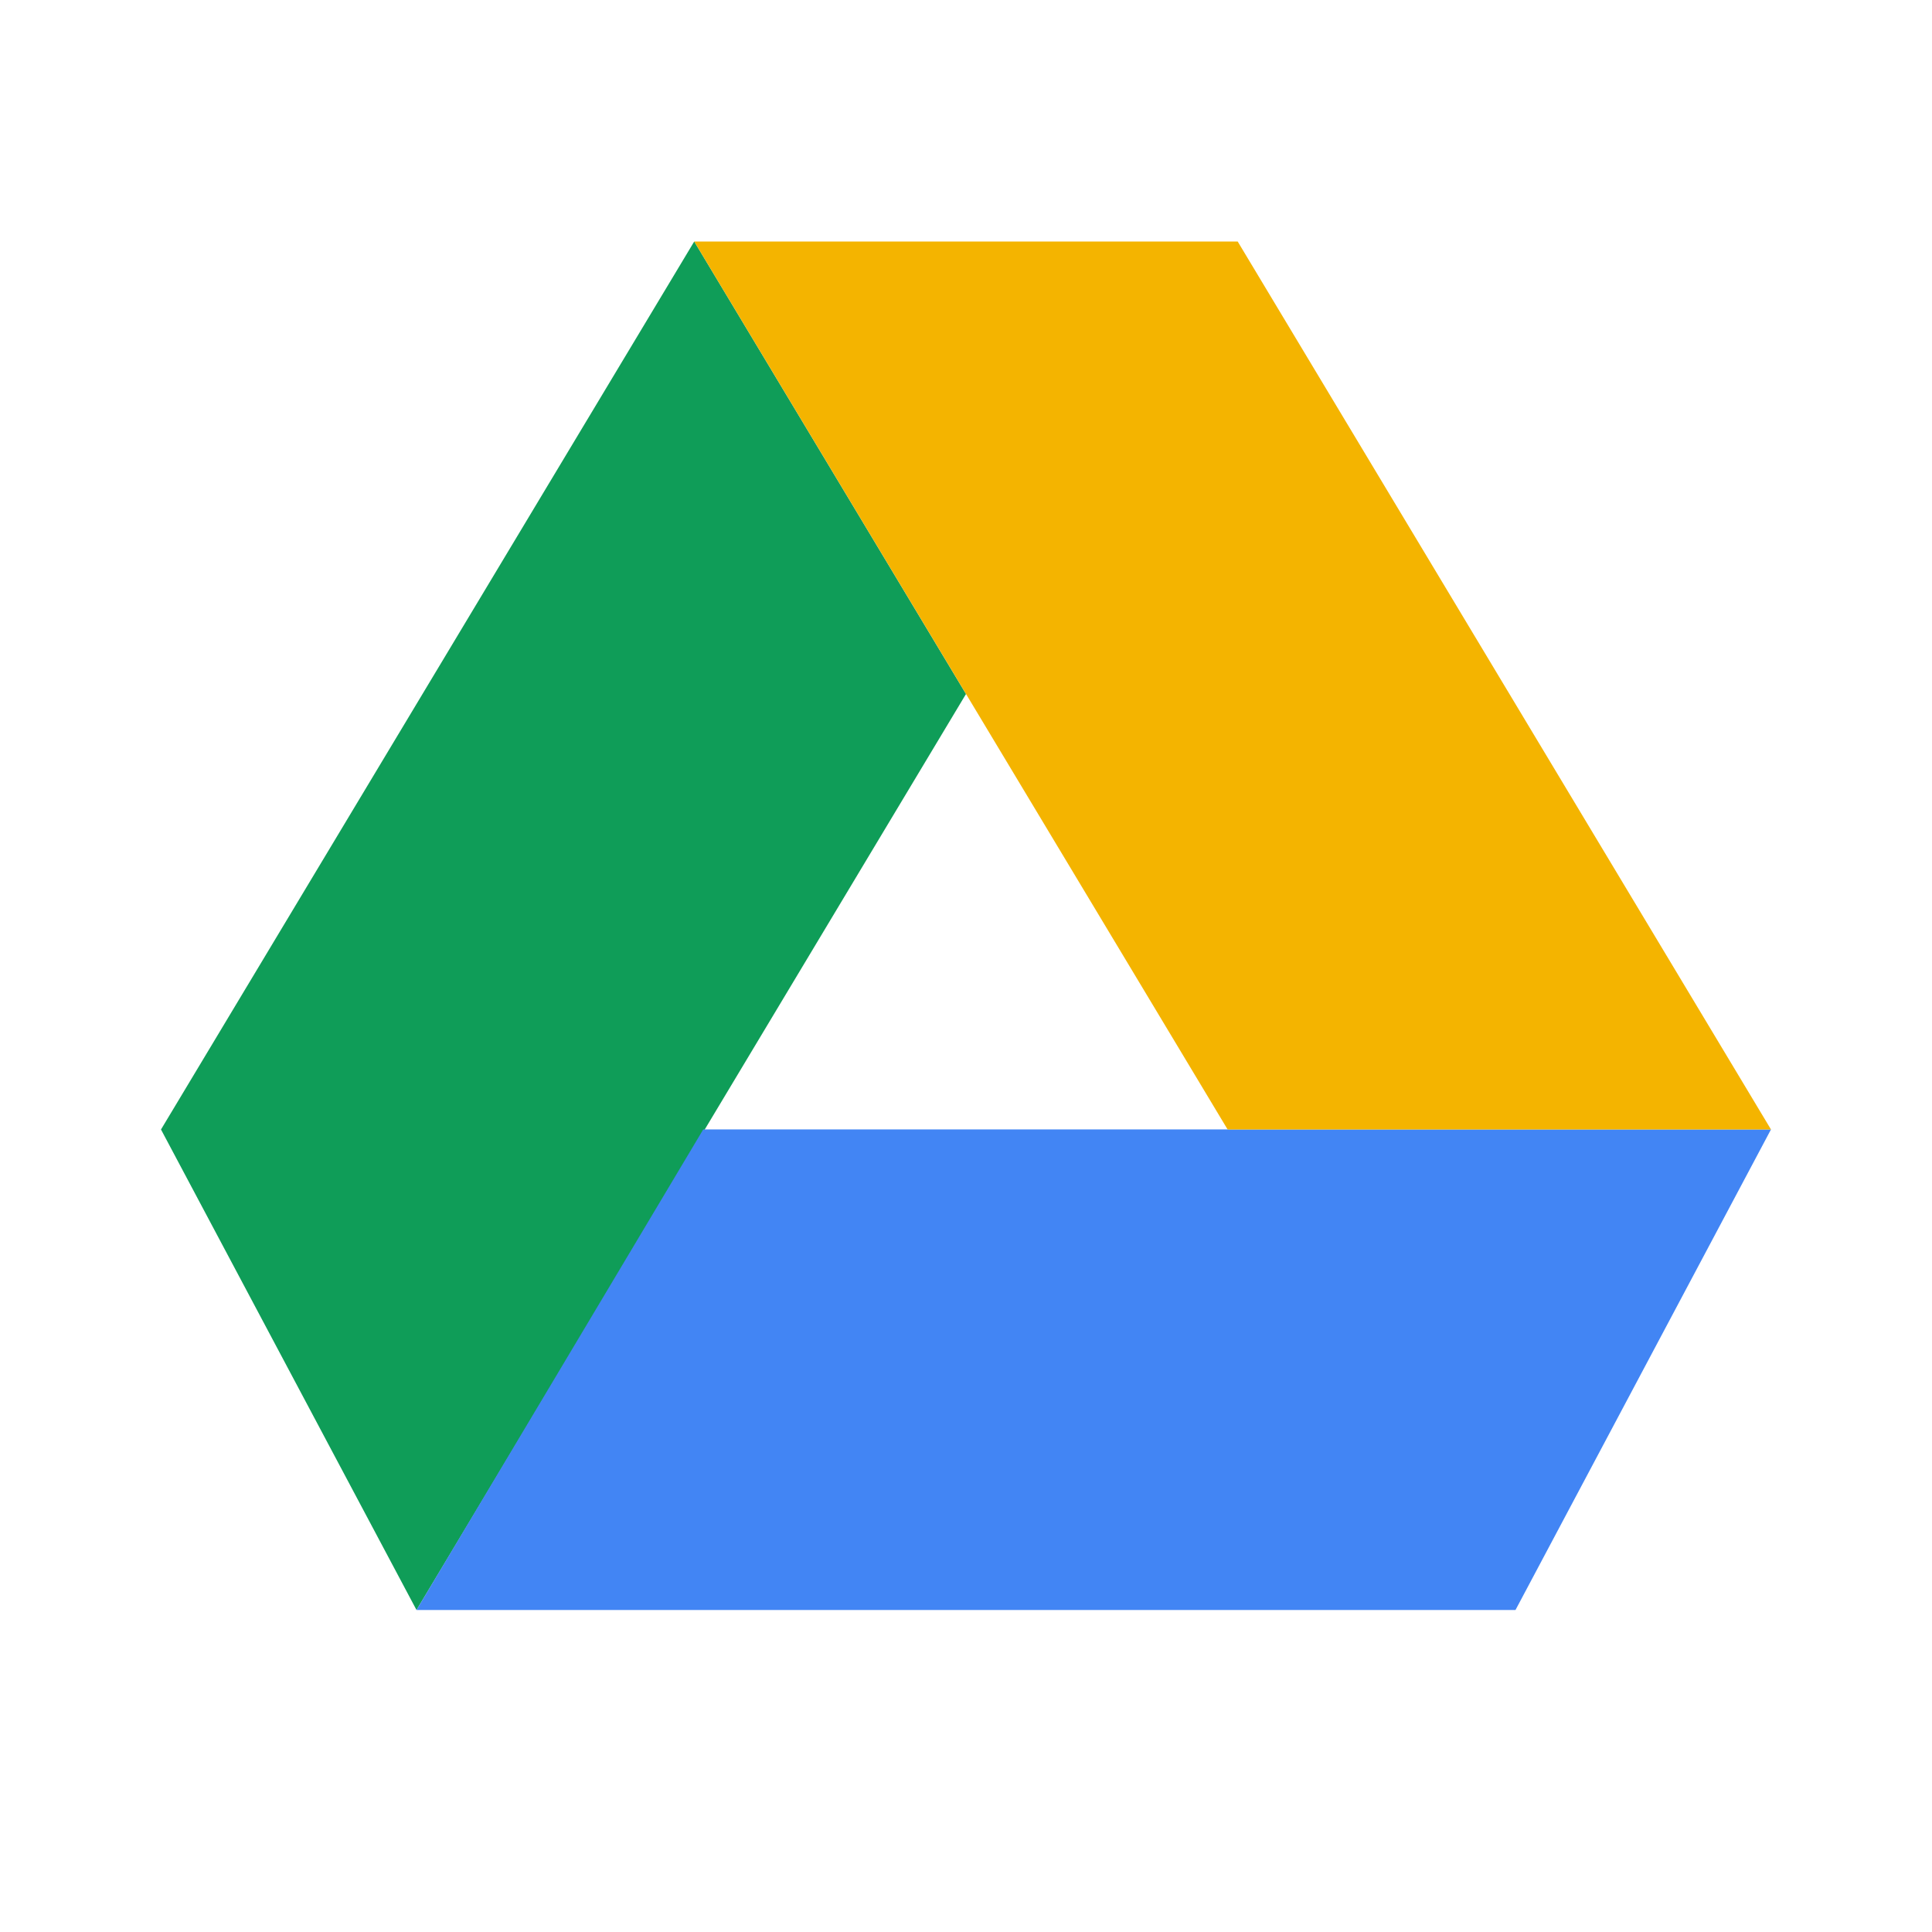
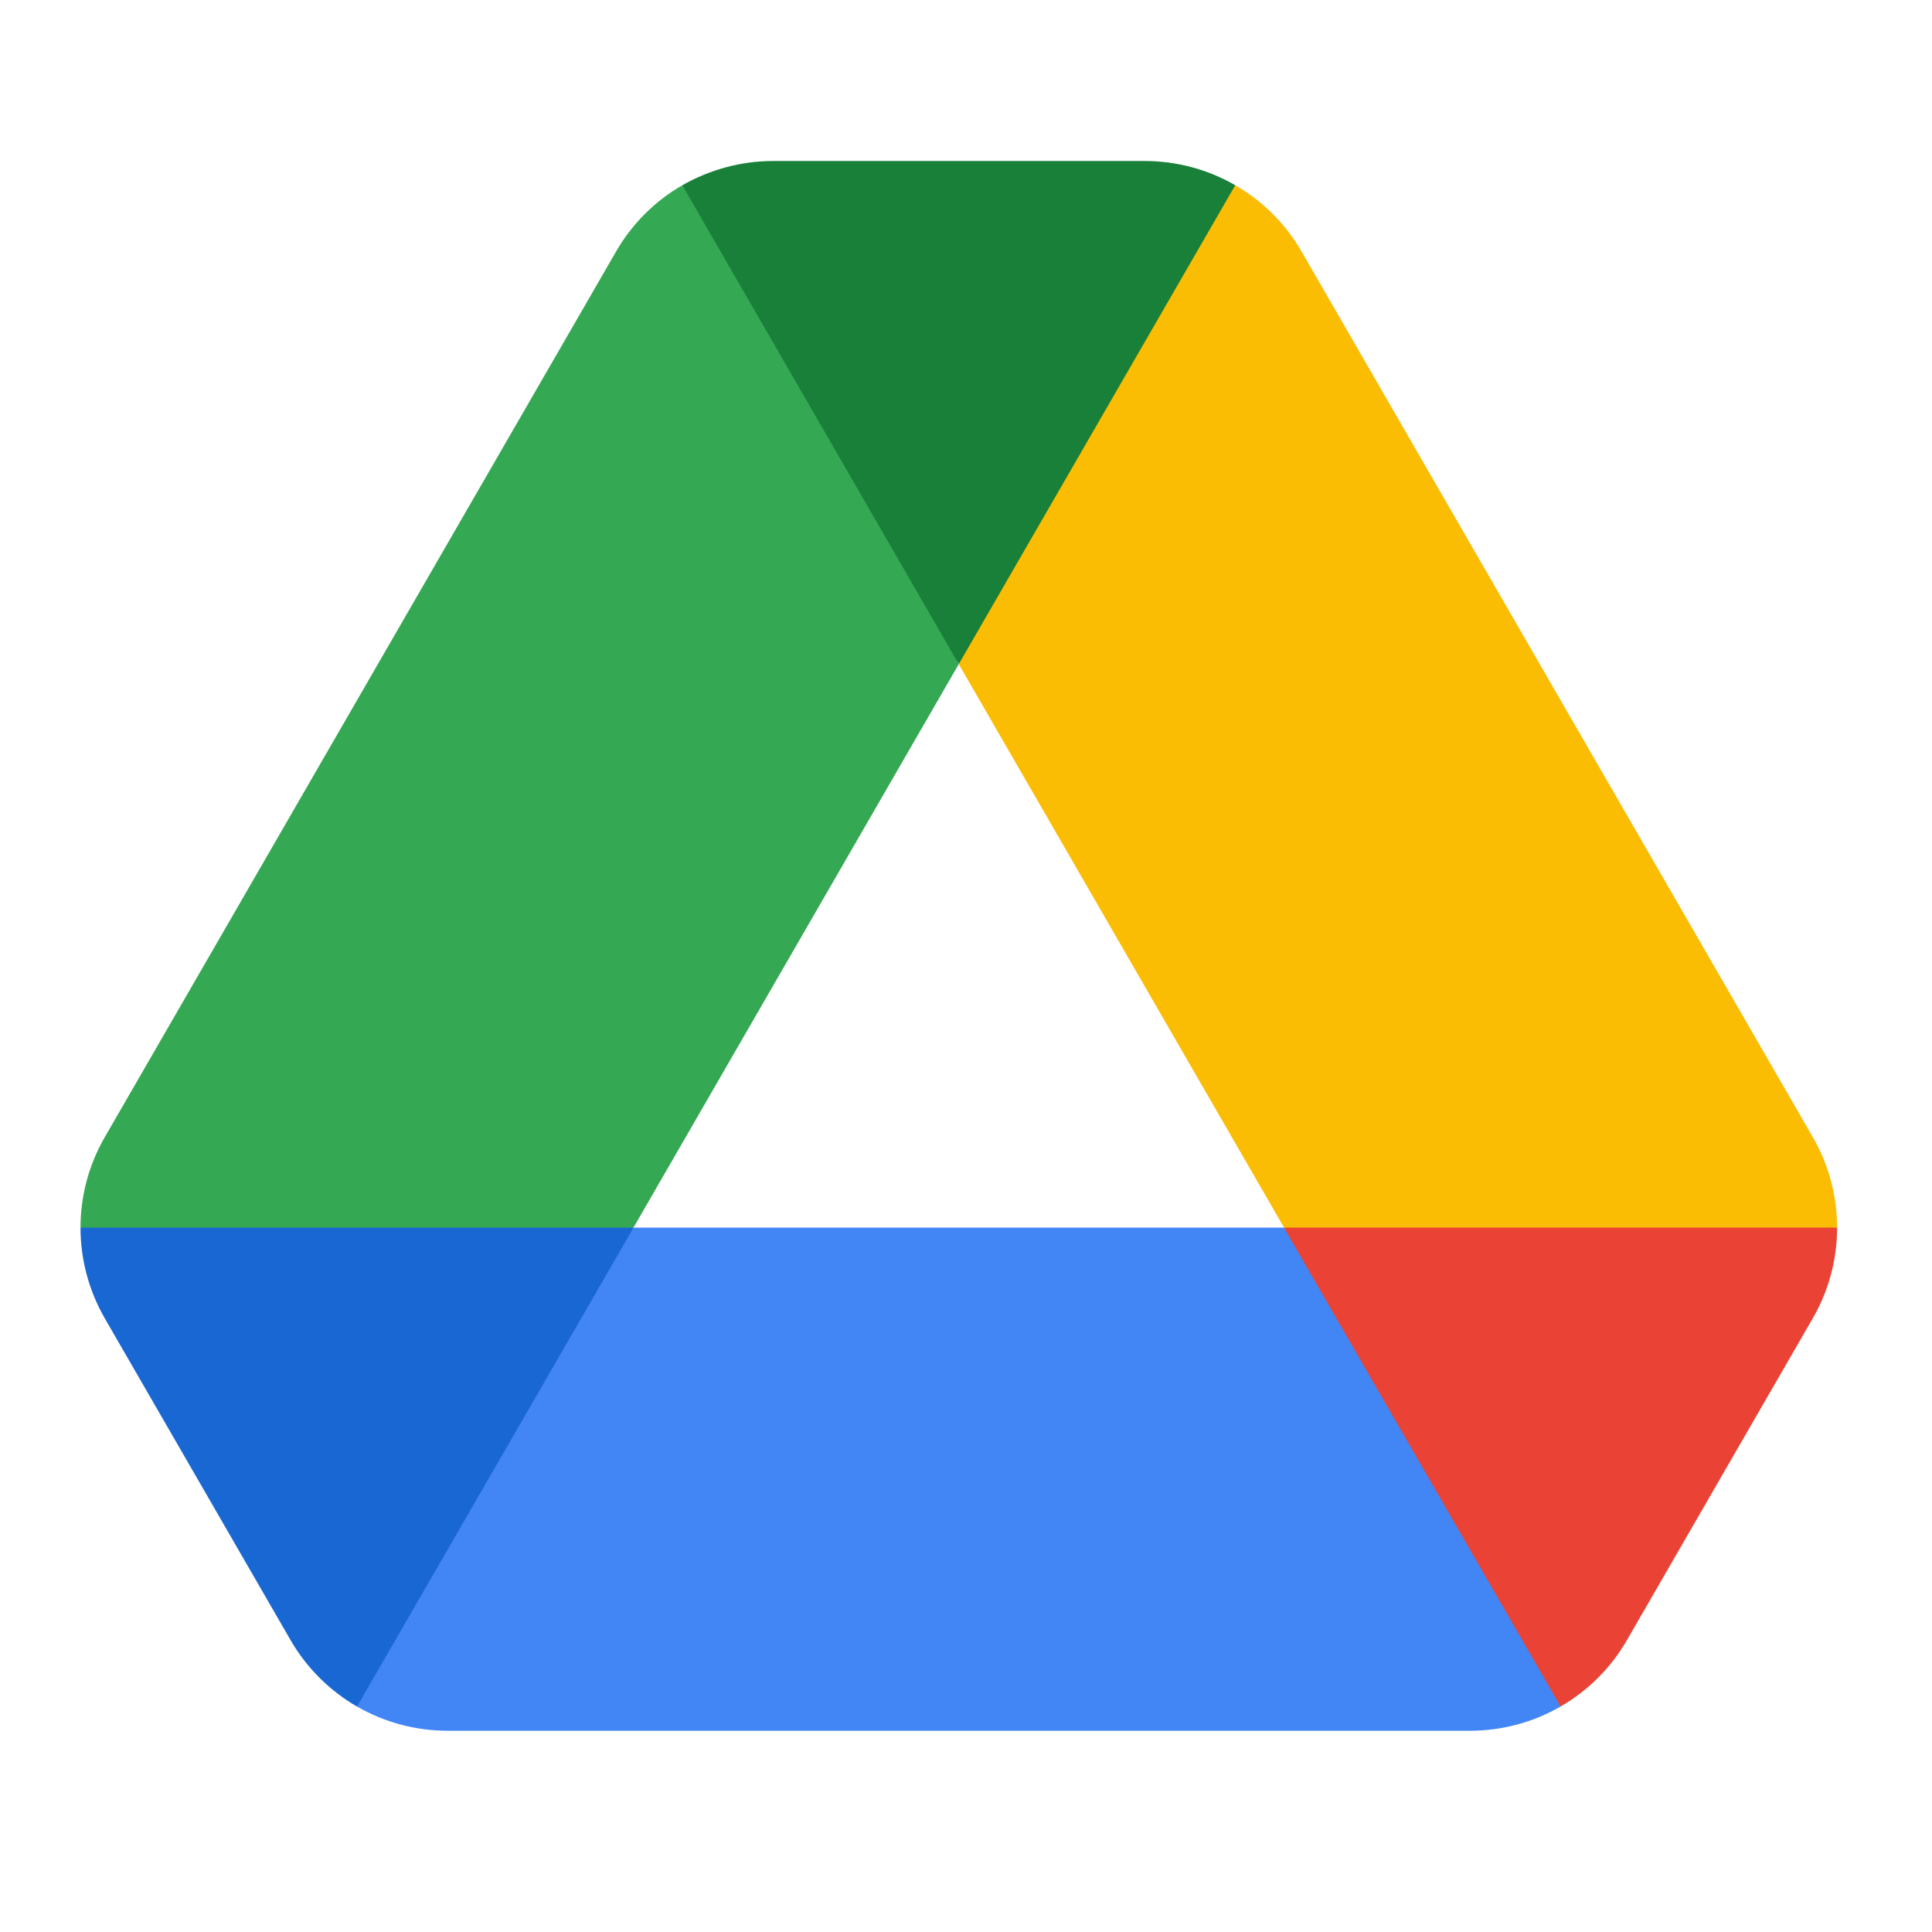
<svg viewBox="0 0 24 24">
-   <path fill="#0F9D58" d="M5.174 20 2 14.031 8.624 3 12 8.621 5.174 20Z" stroke="transparent" />
-   <path fill="#4285F4" d="m5.174 20 3.562-5.97H22L18.826 20H5.174Z" stroke="transparent" />
-   <path fill="#F4B400" d="M22 14.031h-6.75L8.624 3h6.751L22 14.031Z" stroke="transparent" />
+   <path fill="#EA4335" d="m15.951 15.25.949 3.271 2.486 2.678c.336-.194.623-.475.824-.824l2.31-4c.201-.348.301-.736.301-1.125l-3.547-.688-3.323.688Z" stroke="transparent" />
+   <path fill="#188038" d="M15.345 2.301A2.251 2.251 0 0 0 14.22 2H9.602c-.4 0-.79.11-1.125.301l.995 3.351 2.43 2.58.008.018 2.448-2.611.987-3.338Z" stroke="transparent" />
+   <path fill="#1967D2" d="m7.869 15.25-3.542-.813L1 15.25c0 .387.1.775.3 1.124l2.31 4.001c.201.348.488.629.824.824l2.449-2.523.986-3.426Z" stroke="transparent" />
+   <path fill="#FBBC04" d="m19.344 8.625-3.175-5.5a2.244 2.244 0 0 0-.824-.824L11.91 8.25l4.041 7h6.87c0-.389-.1-.776-.302-1.125l-3.175-5.5Z" stroke="transparent" />
+   <path fill="#4285F4" d="M15.951 15.25H7.87l-3.435 5.949a2.25 2.25 0 0 0 1.125.301h12.7a2.25 2.25 0 0 0 1.126-.301L15.95 15.25Z" stroke="transparent" />
+   <path fill="#34A853" d="M11.91 8.25 8.476 2.301a2.244 2.244 0 0 0-.822.822L1.3 14.129c-.2.347-.3.735-.3 1.121h6.869l4.041-7Z" stroke="transparent" />
</svg>
